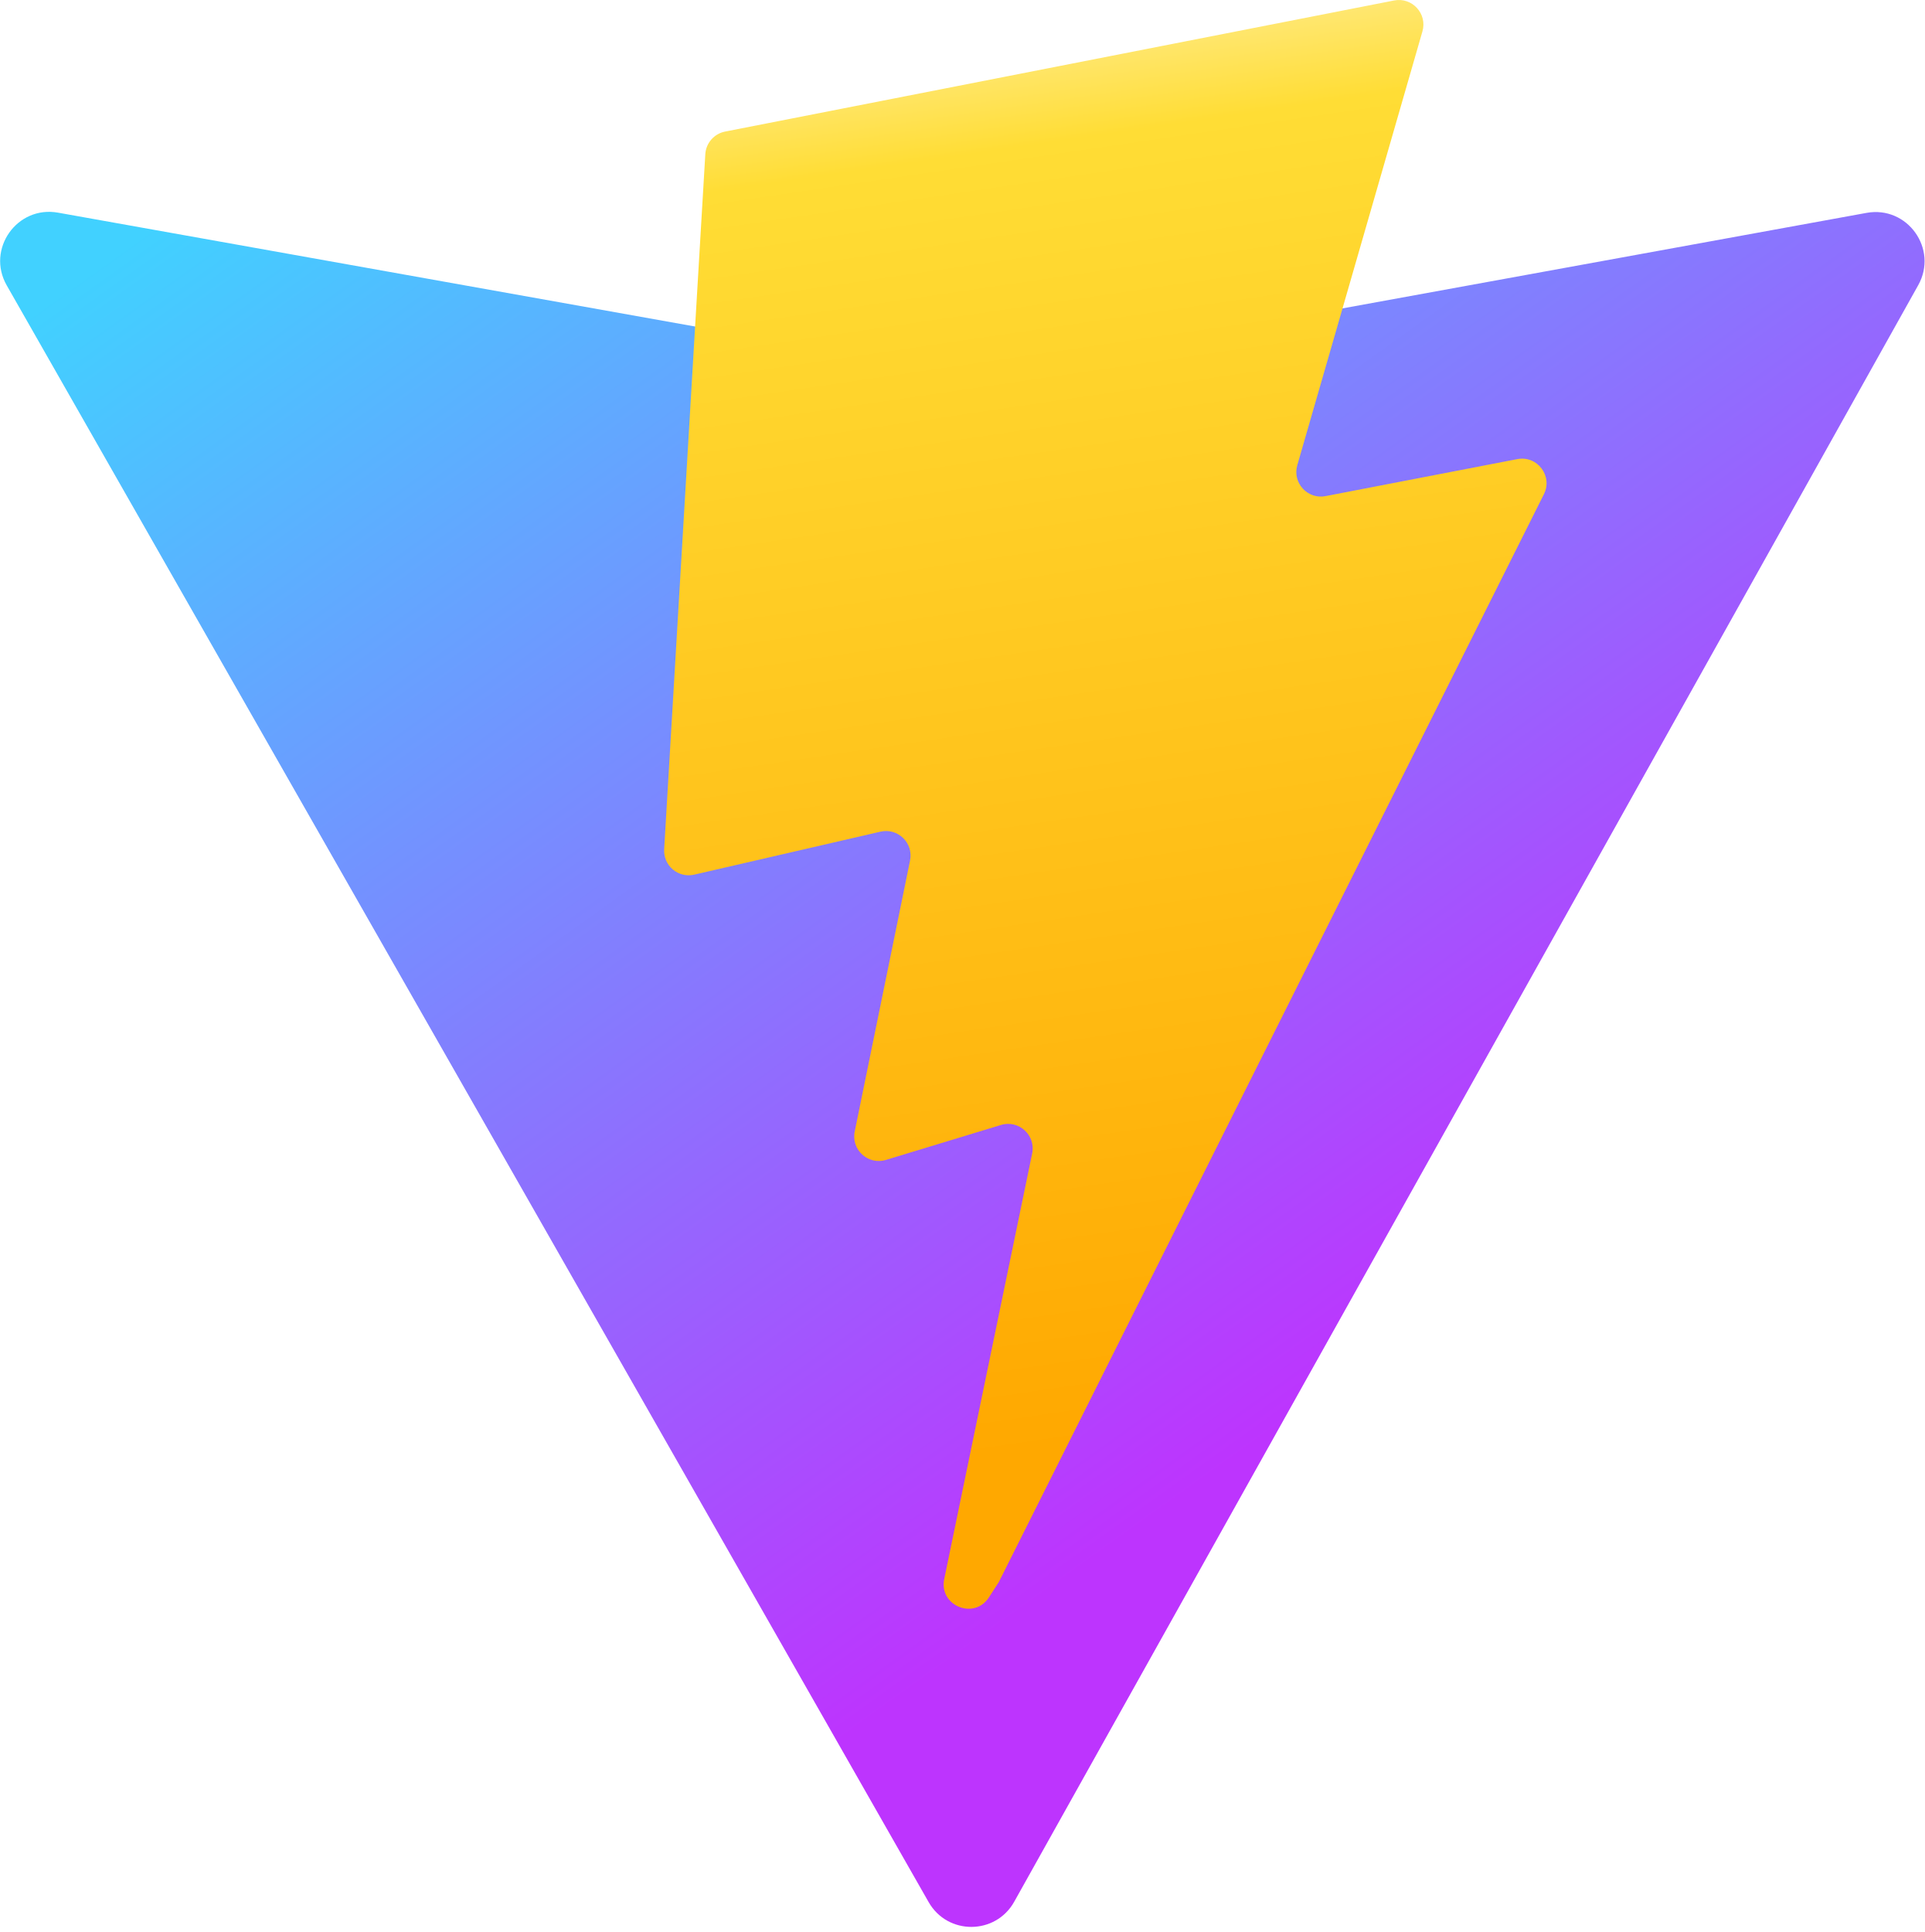
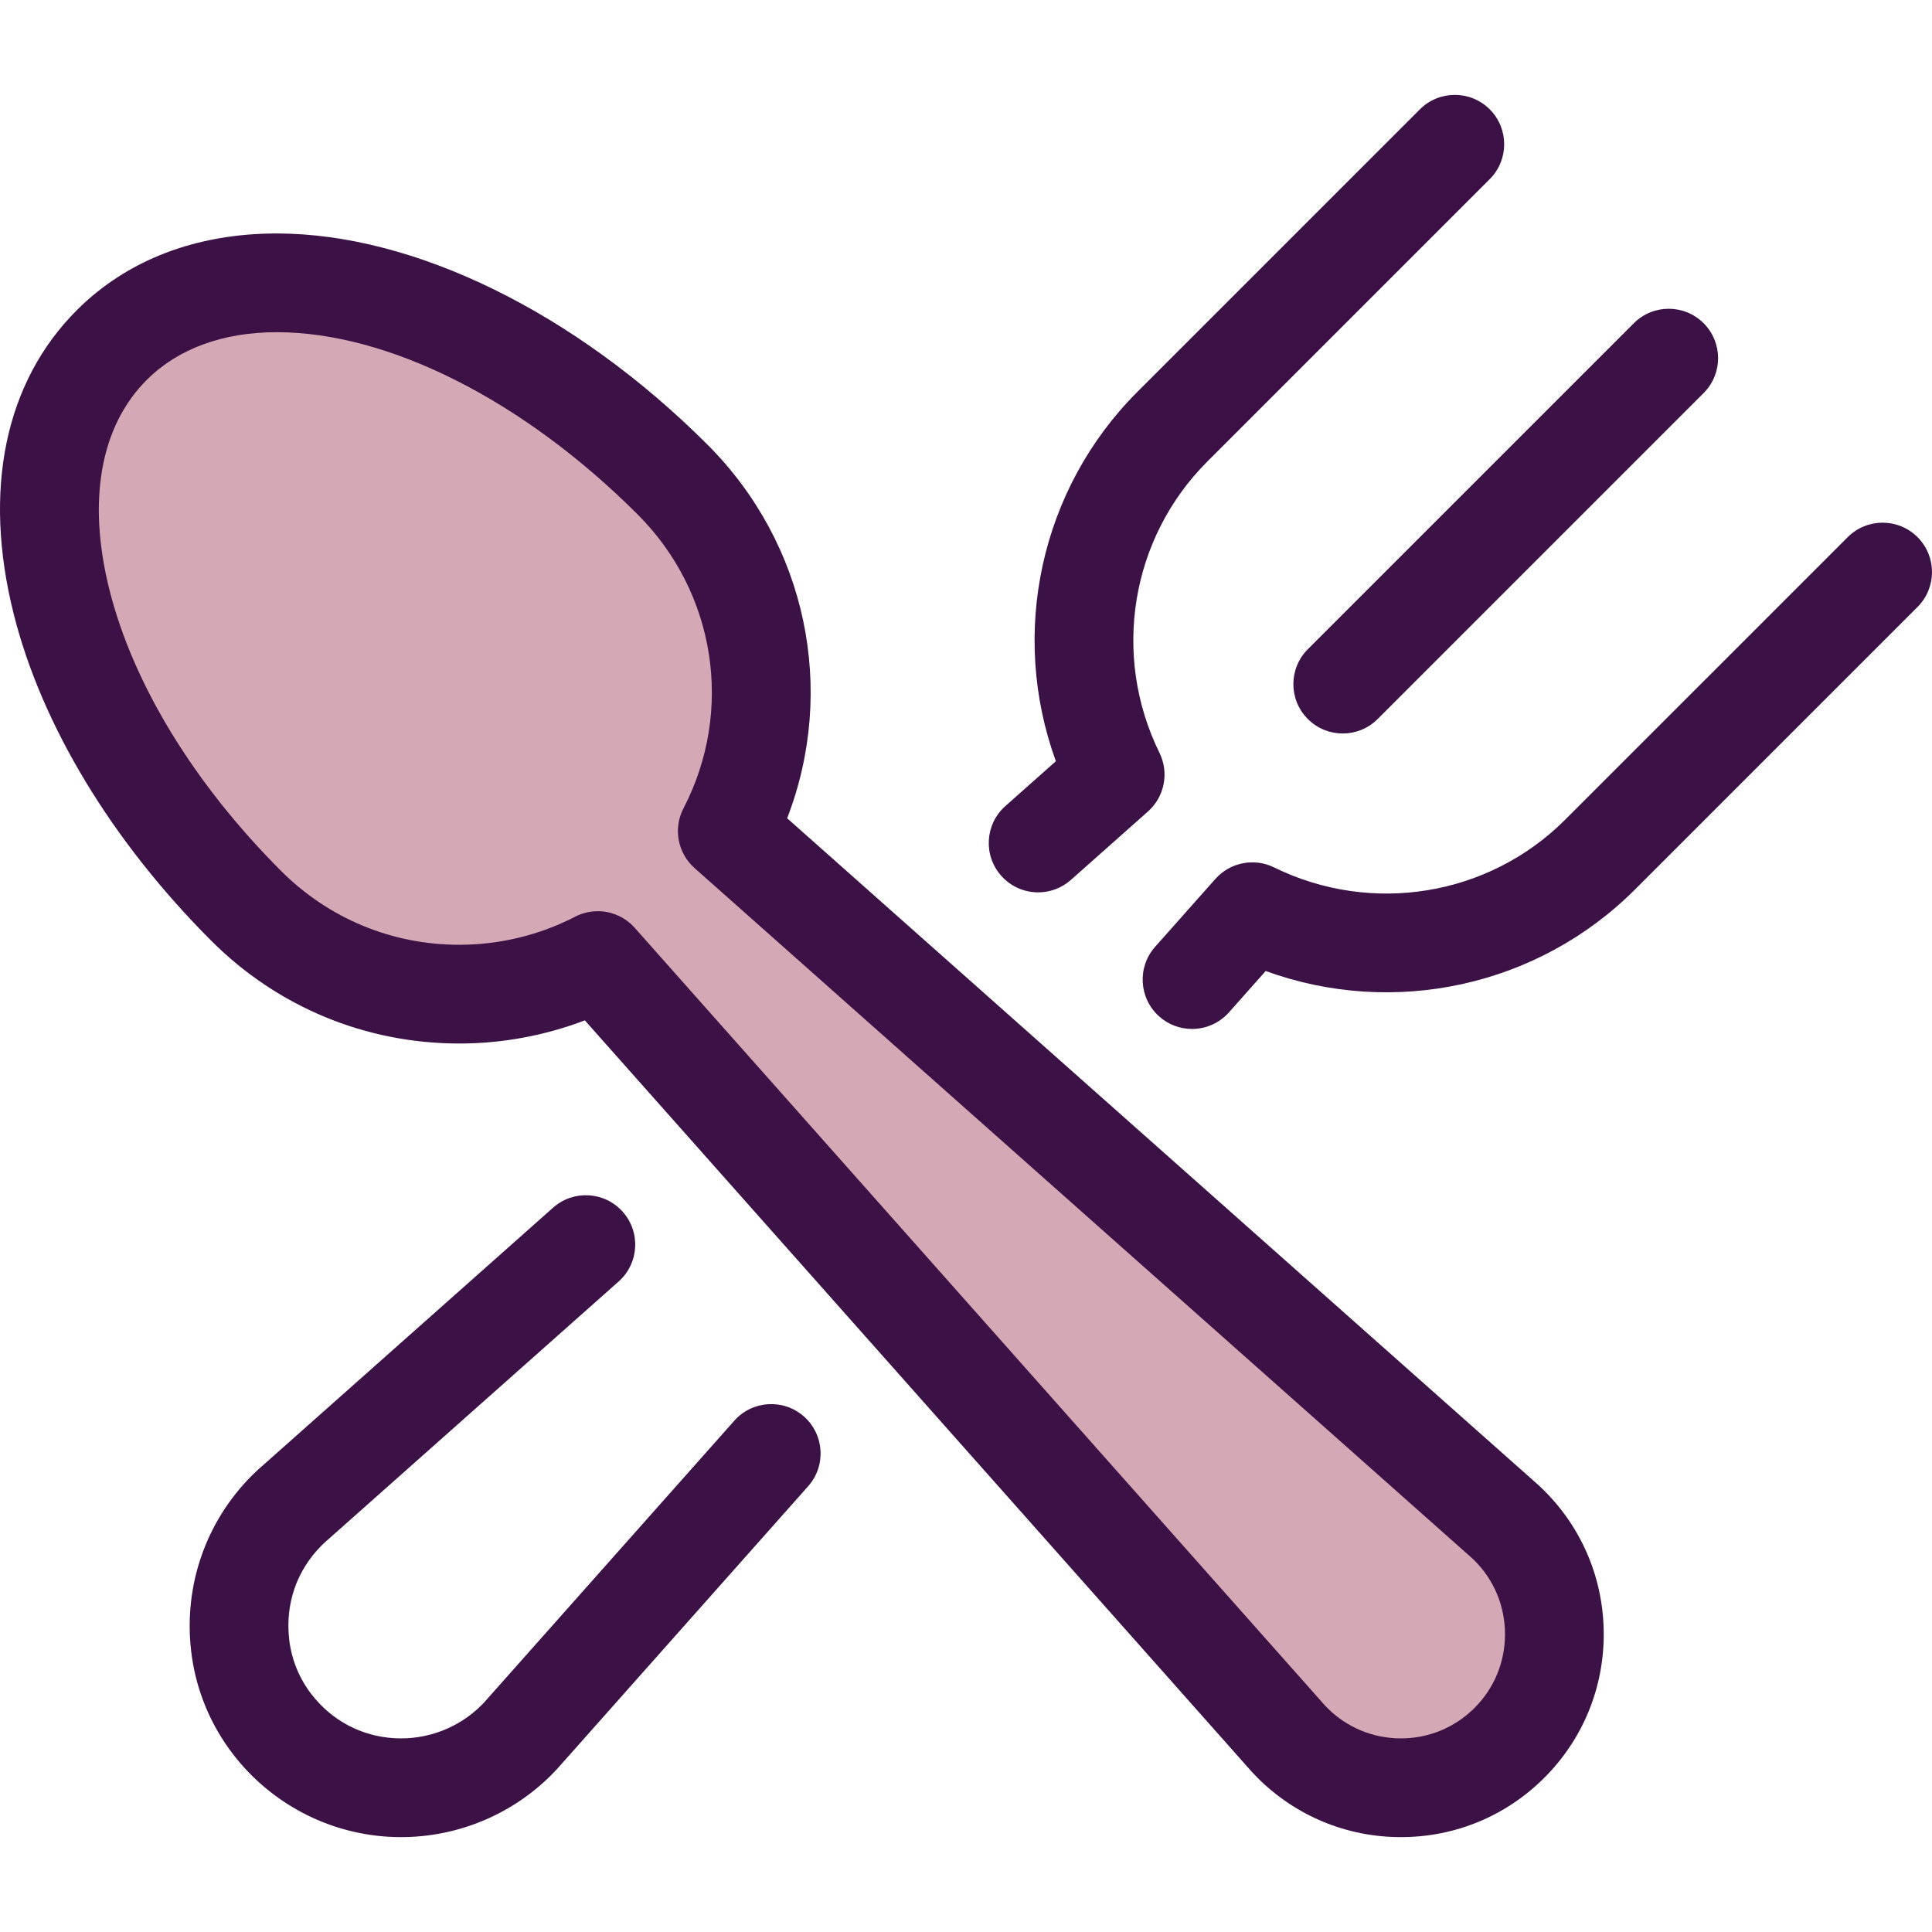
- <svg xmlns="http://www.w3.org/2000/svg" aria-hidden="true" role="img" class="iconify iconify--logos" width="31.88" height="32" preserveAspectRatio="xMidYMid meet" viewBox="0 0 256 257">
-   <defs>
-     <linearGradient id="IconifyId1813088fe1fbc01fb466" x1="-.828%" x2="57.636%" y1="7.652%" y2="78.411%">
-       <stop offset="0%" stop-color="#41D1FF" />
-       <stop offset="100%" stop-color="#BD34FE" />
-     </linearGradient>
-     <linearGradient id="IconifyId1813088fe1fbc01fb467" x1="43.376%" x2="50.316%" y1="2.242%" y2="89.03%">
-       <stop offset="0%" stop-color="#FFEA83" />
-       <stop offset="8.333%" stop-color="#FFDD35" />
-       <stop offset="100%" stop-color="#FFA800" />
-     </linearGradient>
-   </defs>
-   <path fill="url(#IconifyId1813088fe1fbc01fb466)" d="M255.153 37.938L134.897 252.976c-2.483 4.44-8.862 4.466-11.382.048L.875 37.958c-2.746-4.814 1.371-10.646 6.827-9.67l120.385 21.517a6.537 6.537 0 0 0 2.322-.004l117.867-21.483c5.438-.991 9.574 4.796 6.877 9.62Z" />
-   <path fill="url(#IconifyId1813088fe1fbc01fb467)" d="M185.432.063L96.44 17.501a3.268 3.268 0 0 0-2.634 3.014l-5.474 92.456a3.268 3.268 0 0 0 3.997 3.378l24.777-5.718c2.318-.535 4.413 1.507 3.936 3.838l-7.361 36.047c-.495 2.426 1.782 4.5 4.151 3.78l15.304-4.649c2.372-.72 4.652 1.36 4.15 3.788l-11.698 56.621c-.732 3.542 3.979 5.473 5.943 2.437l1.313-2.028l72.516-144.72c1.215-2.423-.88-5.186-3.54-4.672l-25.505 4.922c-2.396.462-4.435-1.77-3.759-4.114l16.646-57.705c.677-2.35-1.37-4.583-3.769-4.113Z" />
+ <svg xmlns="http://www.w3.org/2000/svg" height="800px" width="800px" version="1.1" id="Layer_1" viewBox="0 0 512.002 512.002" xml:space="preserve">
+   <g>
+     <path style="fill:#3C1146;" d="M355.842,194.383c-3.348,0-6.697-1.277-9.251-3.832c-5.109-5.109-5.109-13.393,0-18.503   l86.388-86.388c5.109-5.109,13.393-5.109,18.503,0c5.109,5.109,5.109,13.393,0,18.503l-86.388,86.388   C362.539,193.106,359.19,194.383,355.842,194.383z" />
+     <path style="fill:#3C1146;" d="M275.12,236.484c-3.609,0-7.202-1.485-9.787-4.396c-4.797-5.403-4.307-13.671,1.096-18.469   l13.389-11.888c-12.32-33.835-4.192-72.091,21.608-97.891l74.865-74.866c5.109-5.107,13.393-5.107,18.503,0   c5.109,5.109,5.109,13.393,0,18.503l-74.865,74.865c-20.281,20.281-25.367,51.291-12.656,77.165   c2.594,5.281,1.345,11.645-3.055,15.551l-20.417,18.127C281.311,235.396,278.21,236.484,275.12,236.484z" />
+     <path style="fill:#3C1146;" d="M315.897,272.684c-3.09,0-6.191-1.087-8.683-3.299c-5.402-4.797-5.892-13.067-1.095-18.47   l15.972-17.987c3.908-4.398,10.271-5.648,15.55-3.055c25.872,12.707,56.882,7.622,77.161-12.659l74.865-74.865   c5.109-5.109,13.393-5.109,18.503,0c5.109,5.109,5.109,13.393,0,18.503l-74.865,74.865c-25.796,25.799-64.051,33.928-97.886,21.611   l-9.733,10.962C323.099,271.199,319.505,272.684,315.897,272.684z" />
+     <path style="fill:#3C1146;" d="M106.283,486.859c-1.176,0-2.356-0.037-3.538-0.111c-16.05-1.009-30.935-8.905-40.837-21.666   c-6.214-8.008-10.109-17.555-11.263-27.612c-1.983-17.279,3.896-34.212,16.129-46.452c1.071-1.066,2.126-2.038,3.241-2.988   l76.555-67.98c5.402-4.797,13.671-4.308,18.469,1.096c4.797,5.402,4.307,13.671-1.096,18.469l-76.661,68.074   c-0.076,0.067-0.152,0.133-0.229,0.199c-0.623,0.527-1.21,1.066-1.796,1.65c-6.632,6.635-9.701,15.505-8.617,24.95   c0.608,5.297,2.661,10.33,5.939,14.553c5.378,6.931,13.123,11.048,21.806,11.594c8.648,0.546,17.122-2.653,23.24-8.771   c0.555-0.552,1.09-1.133,1.66-1.801c0.056-0.067,0.114-0.132,0.171-0.198l65.146-73.366c4.797-5.402,13.067-5.892,18.469-1.096   c5.403,4.797,5.894,13.067,1.096,18.469l-65.065,73.274c-1.007,1.176-1.991,2.24-3.002,3.246   C135.536,480.956,121.18,486.859,106.283,486.859z" />
+   </g>
+   <path style="fill:#D4A8B4;" d="M397.613,402.097L192.738,220.253c15.97-30.757,10.38-68.292-14.49-93.162  C145.602,94.445,106.38,74.953,73.328,74.953c-17.805,0-32.922,5.707-43.711,16.492c-15.679,15.679-20.394,39.873-13.284,68.125  c6.854,27.212,24.229,55.806,48.93,80.506c15.08,15.08,35.134,23.386,56.464,23.386c12.833,0,25.401-3.061,36.693-8.9  l181.849,204.881c0.738,0.871,1.47,1.664,2.221,2.419c7.689,7.683,17.902,11.914,28.77,11.914c10.868,0,21.086-4.231,28.77-11.914  c15.864-15.864,15.864-41.674,0-57.538C399.276,403.567,398.483,402.84,397.613,402.097L397.613,402.097z" />
+   <path style="fill:#3C1146;" d="M371.259,486.859c-14.358,0-27.859-5.591-38.018-15.744c-1.018-1.022-1.945-2.029-2.855-3.097  L154.988,270.407c-10.573,4.035-21.9,6.138-33.264,6.138c-24.825,0-48.162-9.667-65.715-27.217  c-26.344-26.344-44.941-57.086-52.366-86.562c-8.28-32.897-2.343-61.51,16.718-80.57c13.302-13.297,31.617-20.324,52.963-20.324  c36.443,0,79.123,20.923,114.17,55.97c26.33,26.33,34.25,65.011,21.11,99.006l197.599,175.385c1.132,0.968,2.148,1.909,3.104,2.873  c10.112,10.112,15.699,23.614,15.699,37.988c0,14.374-5.586,27.878-15.729,38.021C399.124,481.267,385.622,486.859,371.259,486.859z   M158.415,241.48c3.651,0,7.241,1.527,9.79,4.398l181.847,204.879c0.068,0.077,0.136,0.156,0.203,0.234  c0.481,0.569,0.973,1.104,1.504,1.638c5.195,5.192,12.129,8.064,19.5,8.064c7.375,0,14.307-2.87,19.518-8.082  c5.202-5.202,8.067-12.134,8.067-19.519c0-7.385-2.865-14.316-8.067-19.518c-0.504-0.508-1.034-0.994-1.651-1.521  c-0.067-0.056-0.132-0.114-0.198-0.171L184.054,230.038c-4.482-3.978-5.688-10.494-2.927-15.813  c13.441-25.886,8.566-57.185-12.13-77.882c-30.248-30.248-66.012-48.306-95.669-48.306c-14.259,0-26.177,4.379-34.463,12.663  c-12.292,12.291-15.788,32.065-9.845,55.679c6.286,24.958,22.443,51.399,45.493,74.449c12.61,12.609,29.378,19.553,47.214,19.553  c10.664,0,21.274-2.572,30.684-7.439C154.315,241.957,156.375,241.48,158.415,241.48z" />
</svg>
